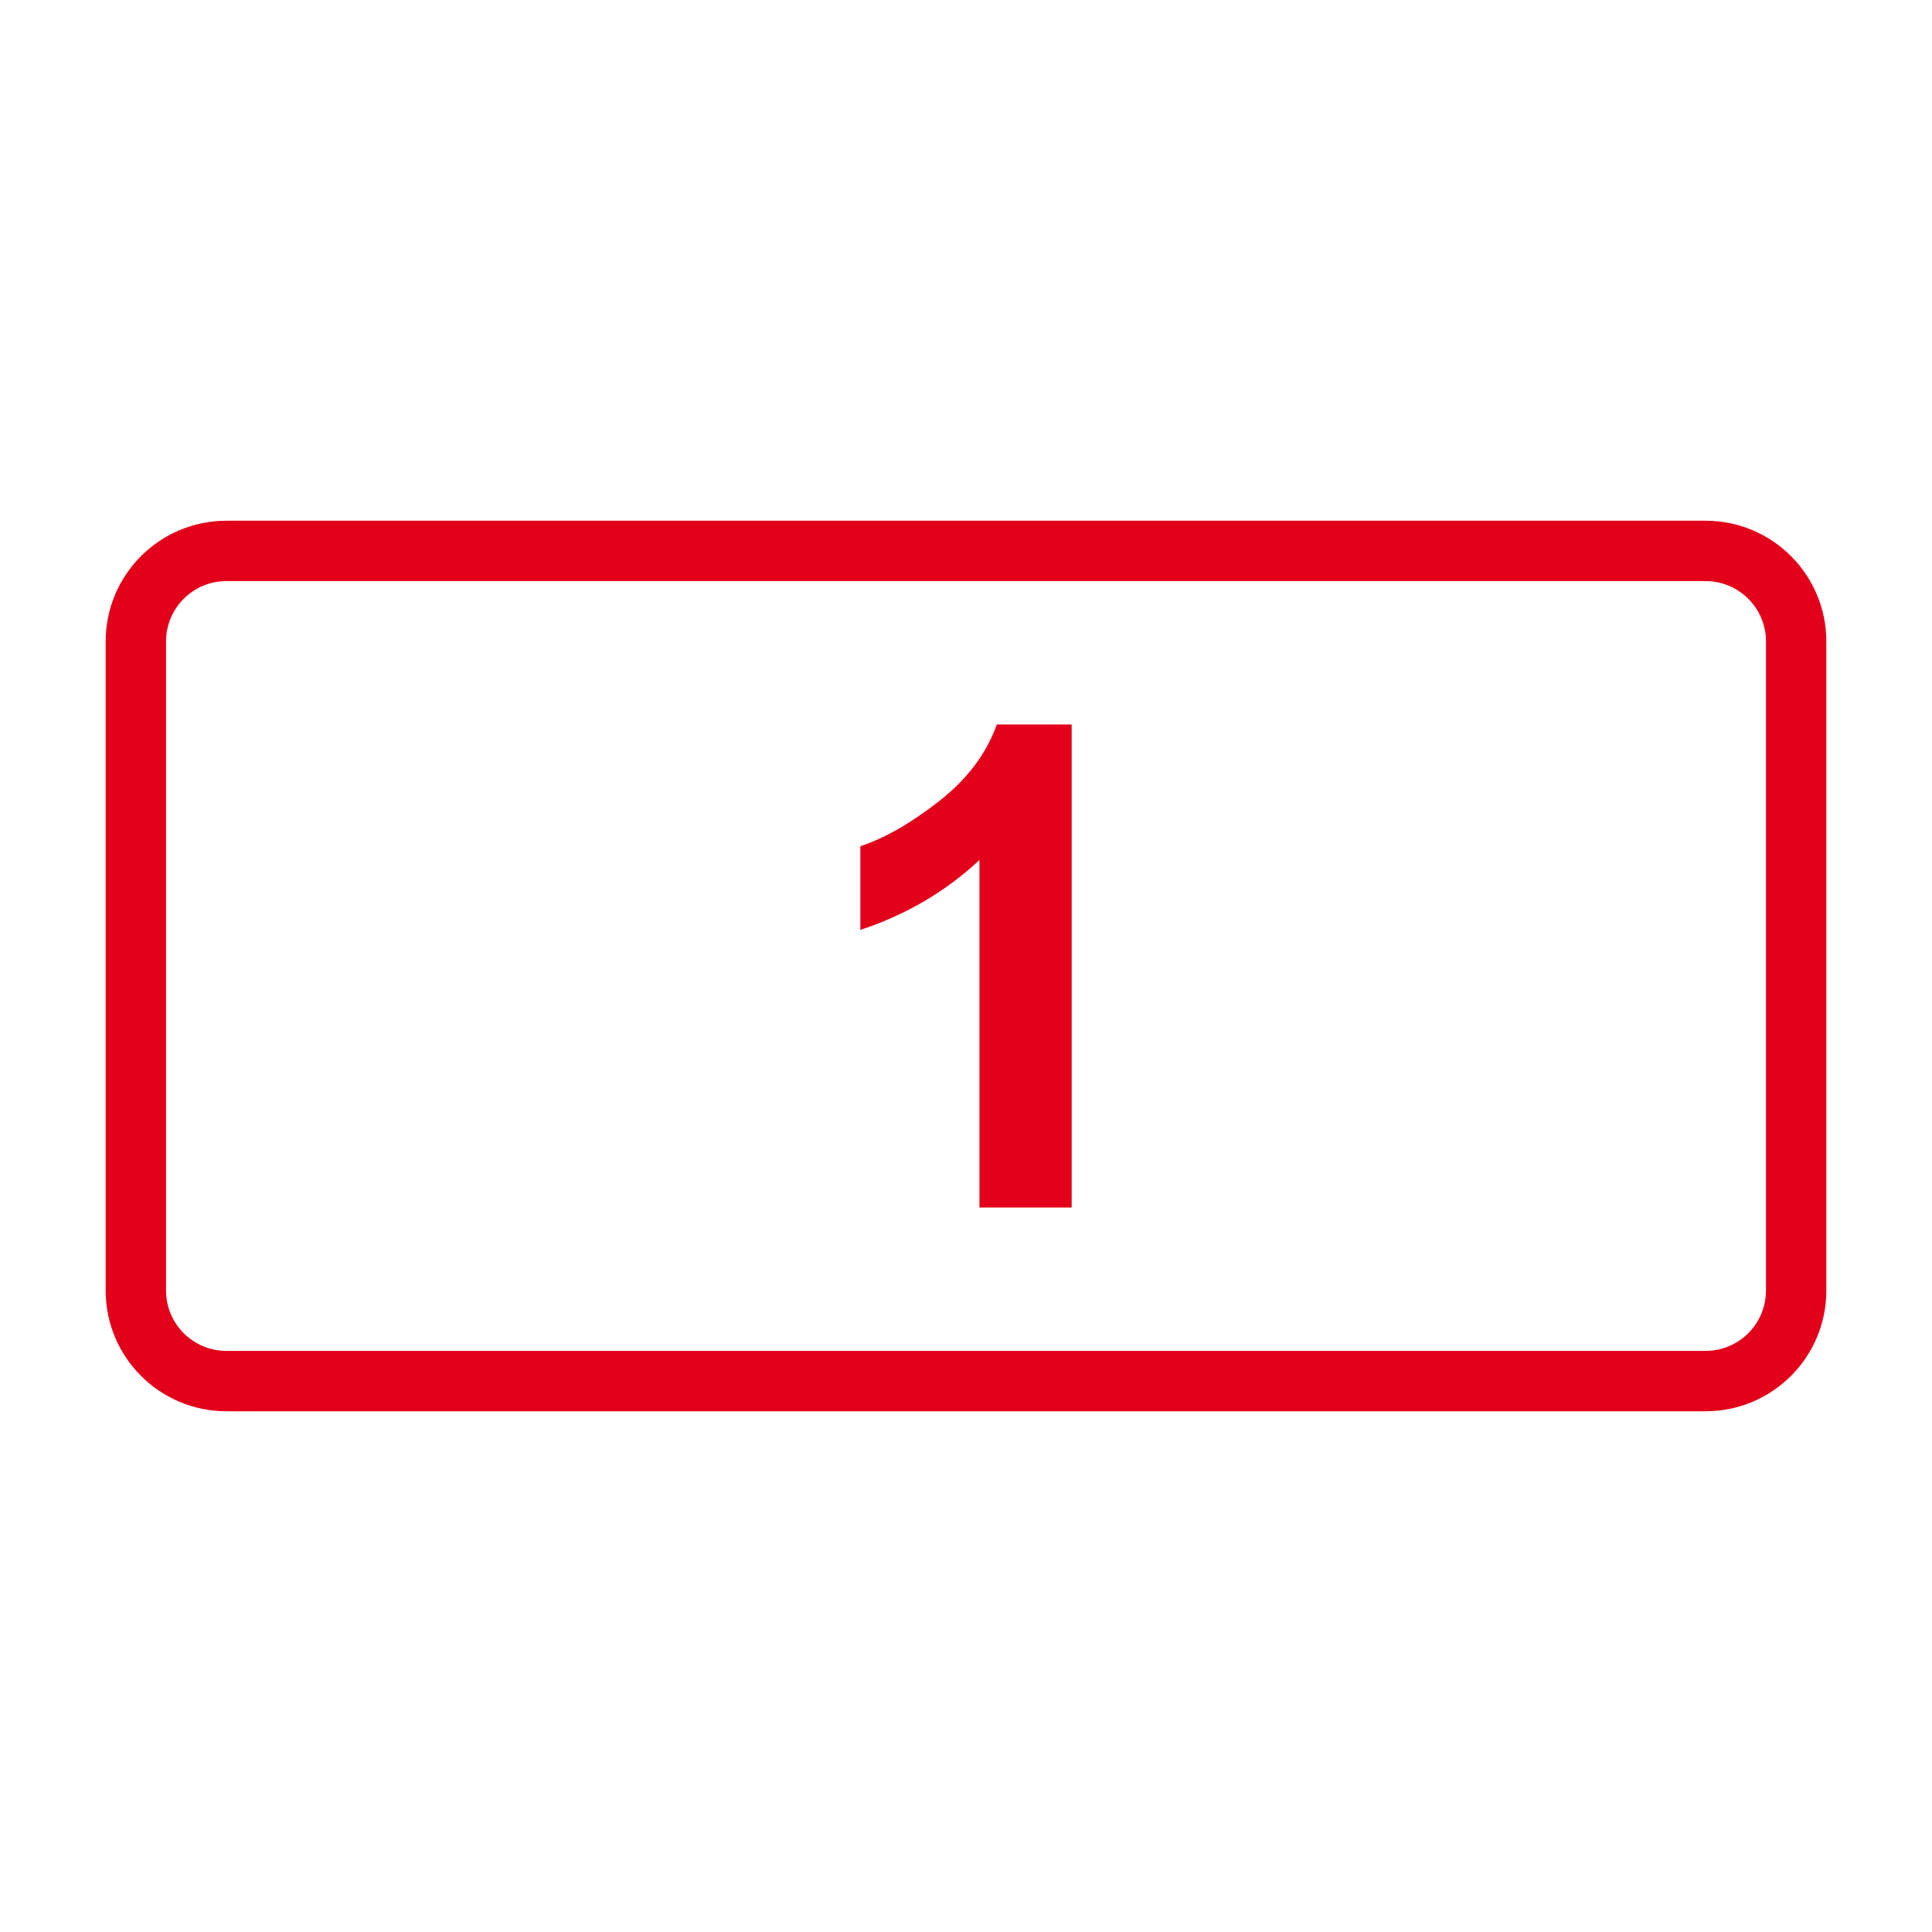
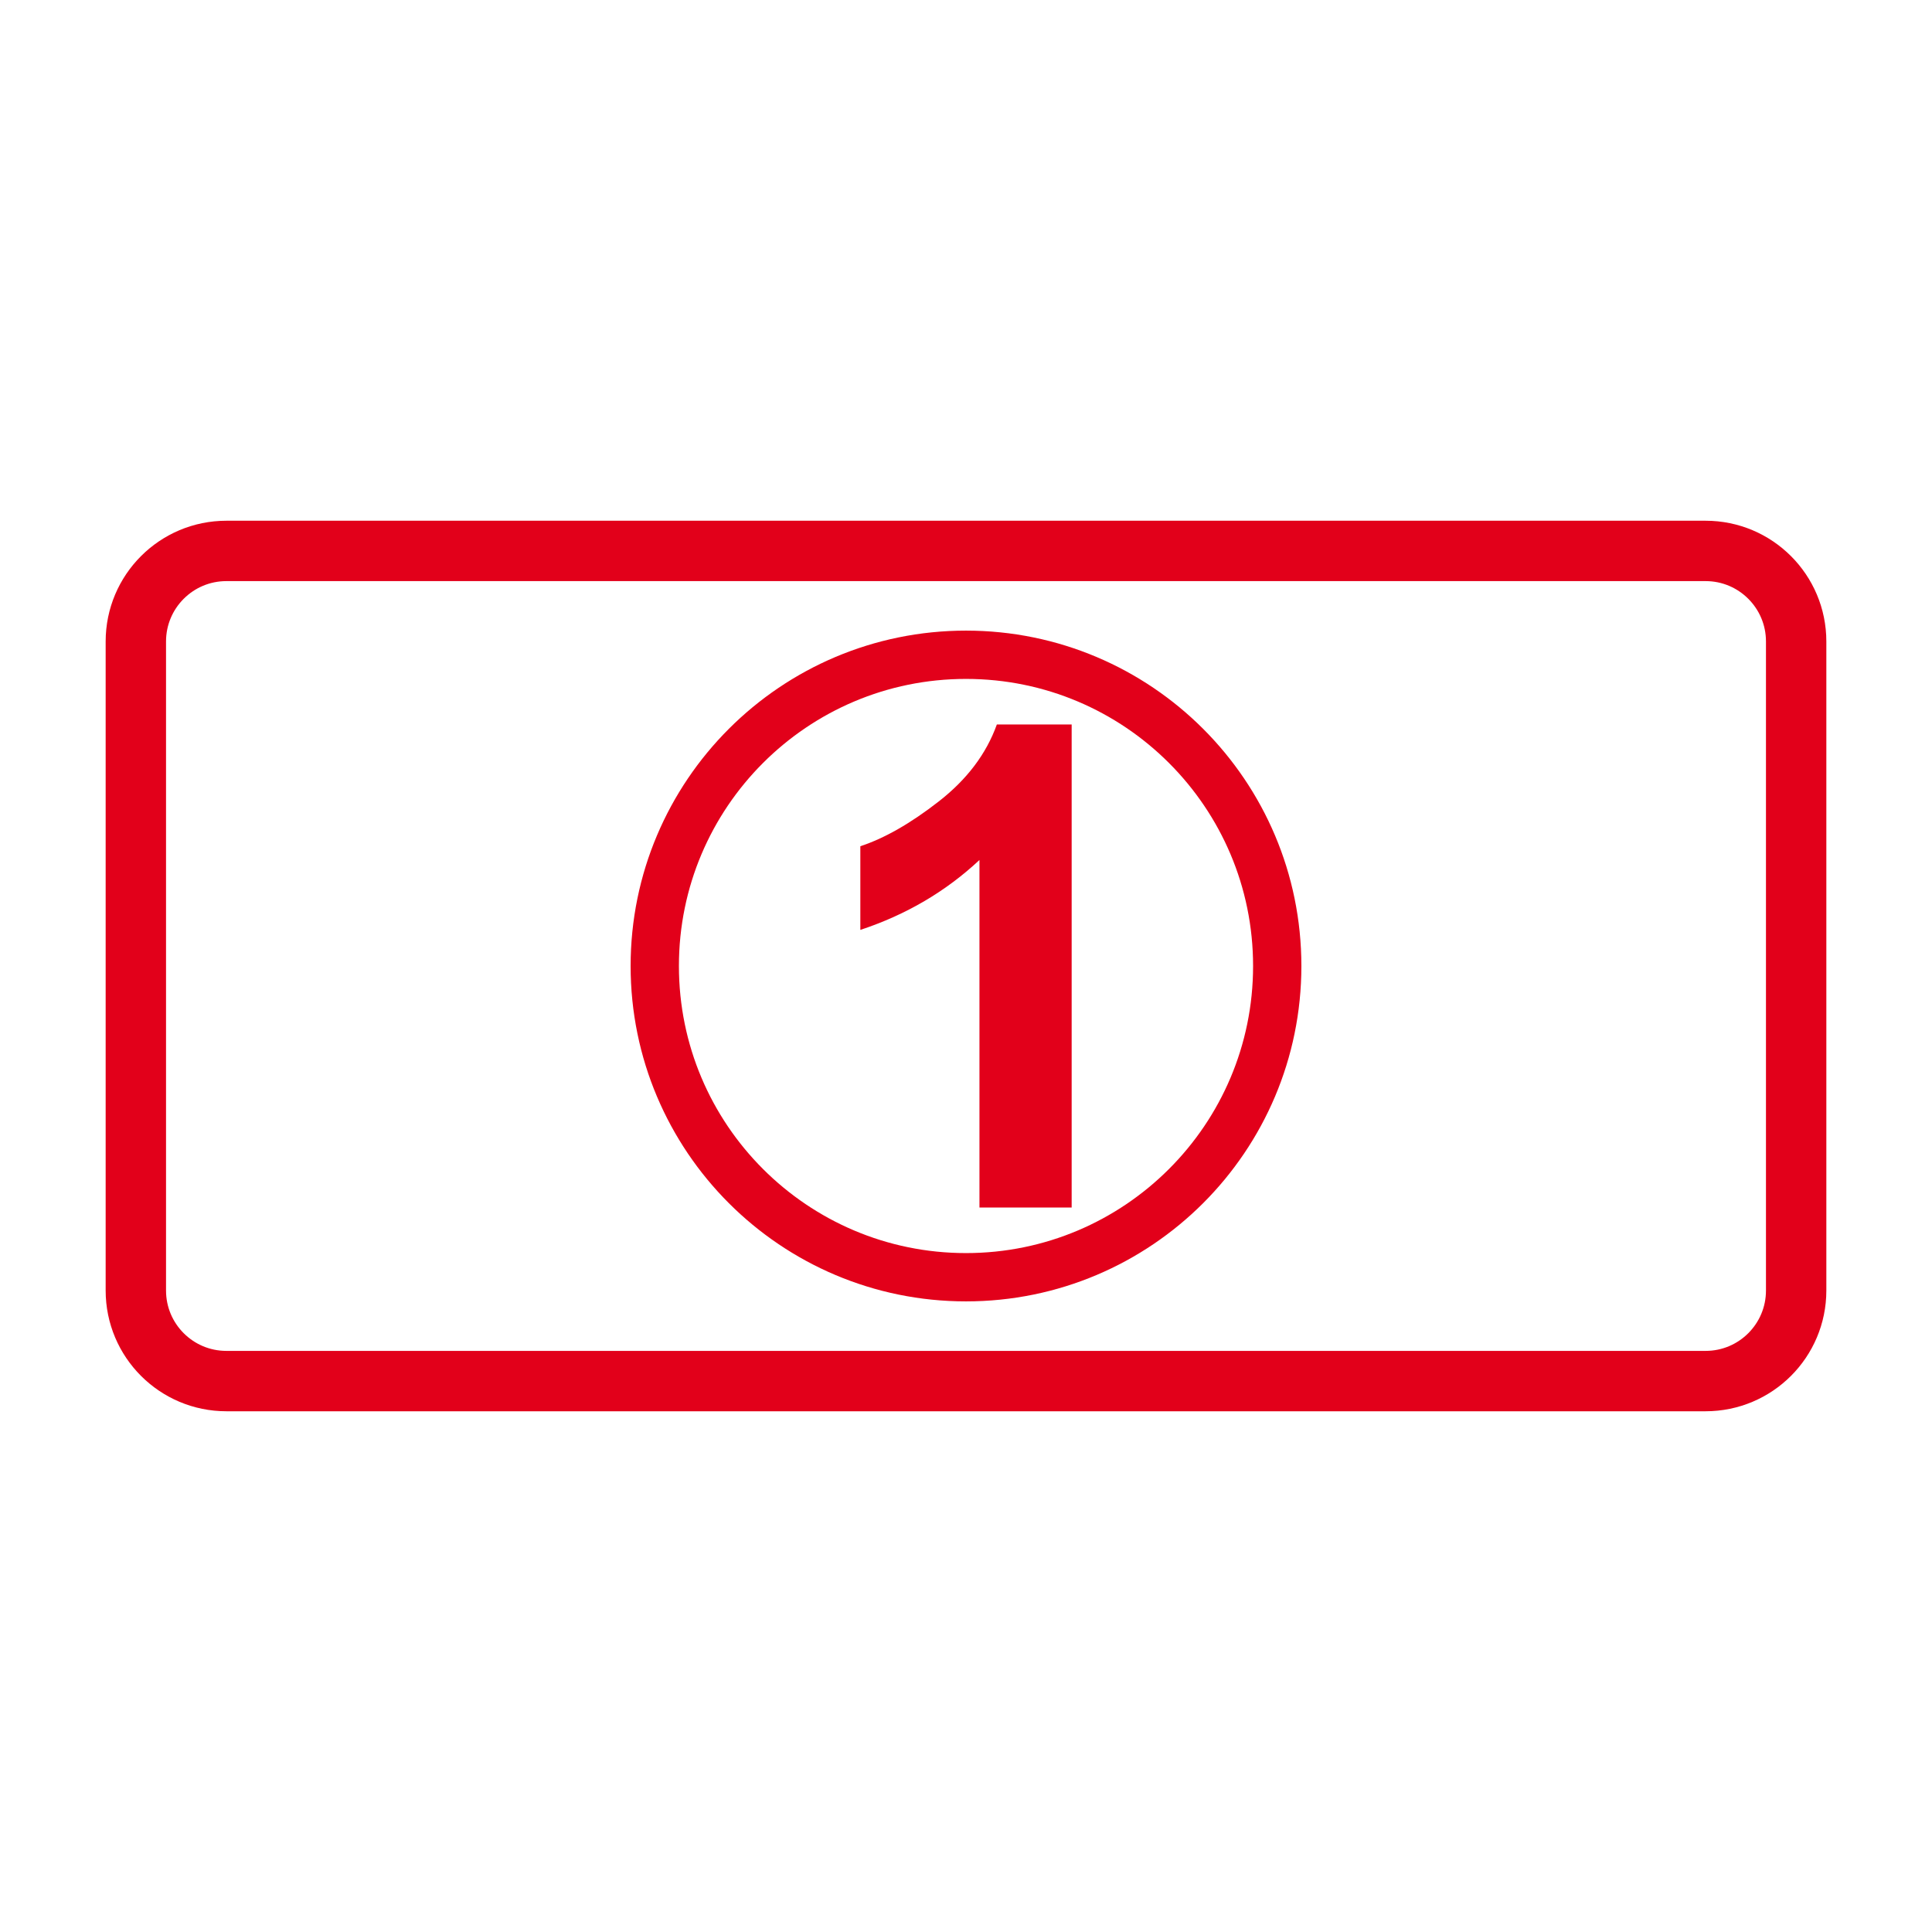
<svg xmlns="http://www.w3.org/2000/svg" viewBox="0 0 64 64">
  <rect x="4.50" y="18.25" width="55.00" height="27.50" rx="3.00" fill="none" stroke="#e2001a" stroke-width="2.0" />
+   <circle cx="32.00" cy="32.00" r="10.31" fill="none" stroke="#e2001a" stroke-width="1.6" />
  <path d="M806 0H525V1059Q371 915 162 846V1101Q272 1137 401.0 1237.5Q530 1338 578 1472H806Z" transform="translate(26.739,40.000) scale(0.01087,-0.01087)" fill="#e2001a" />
</svg>
